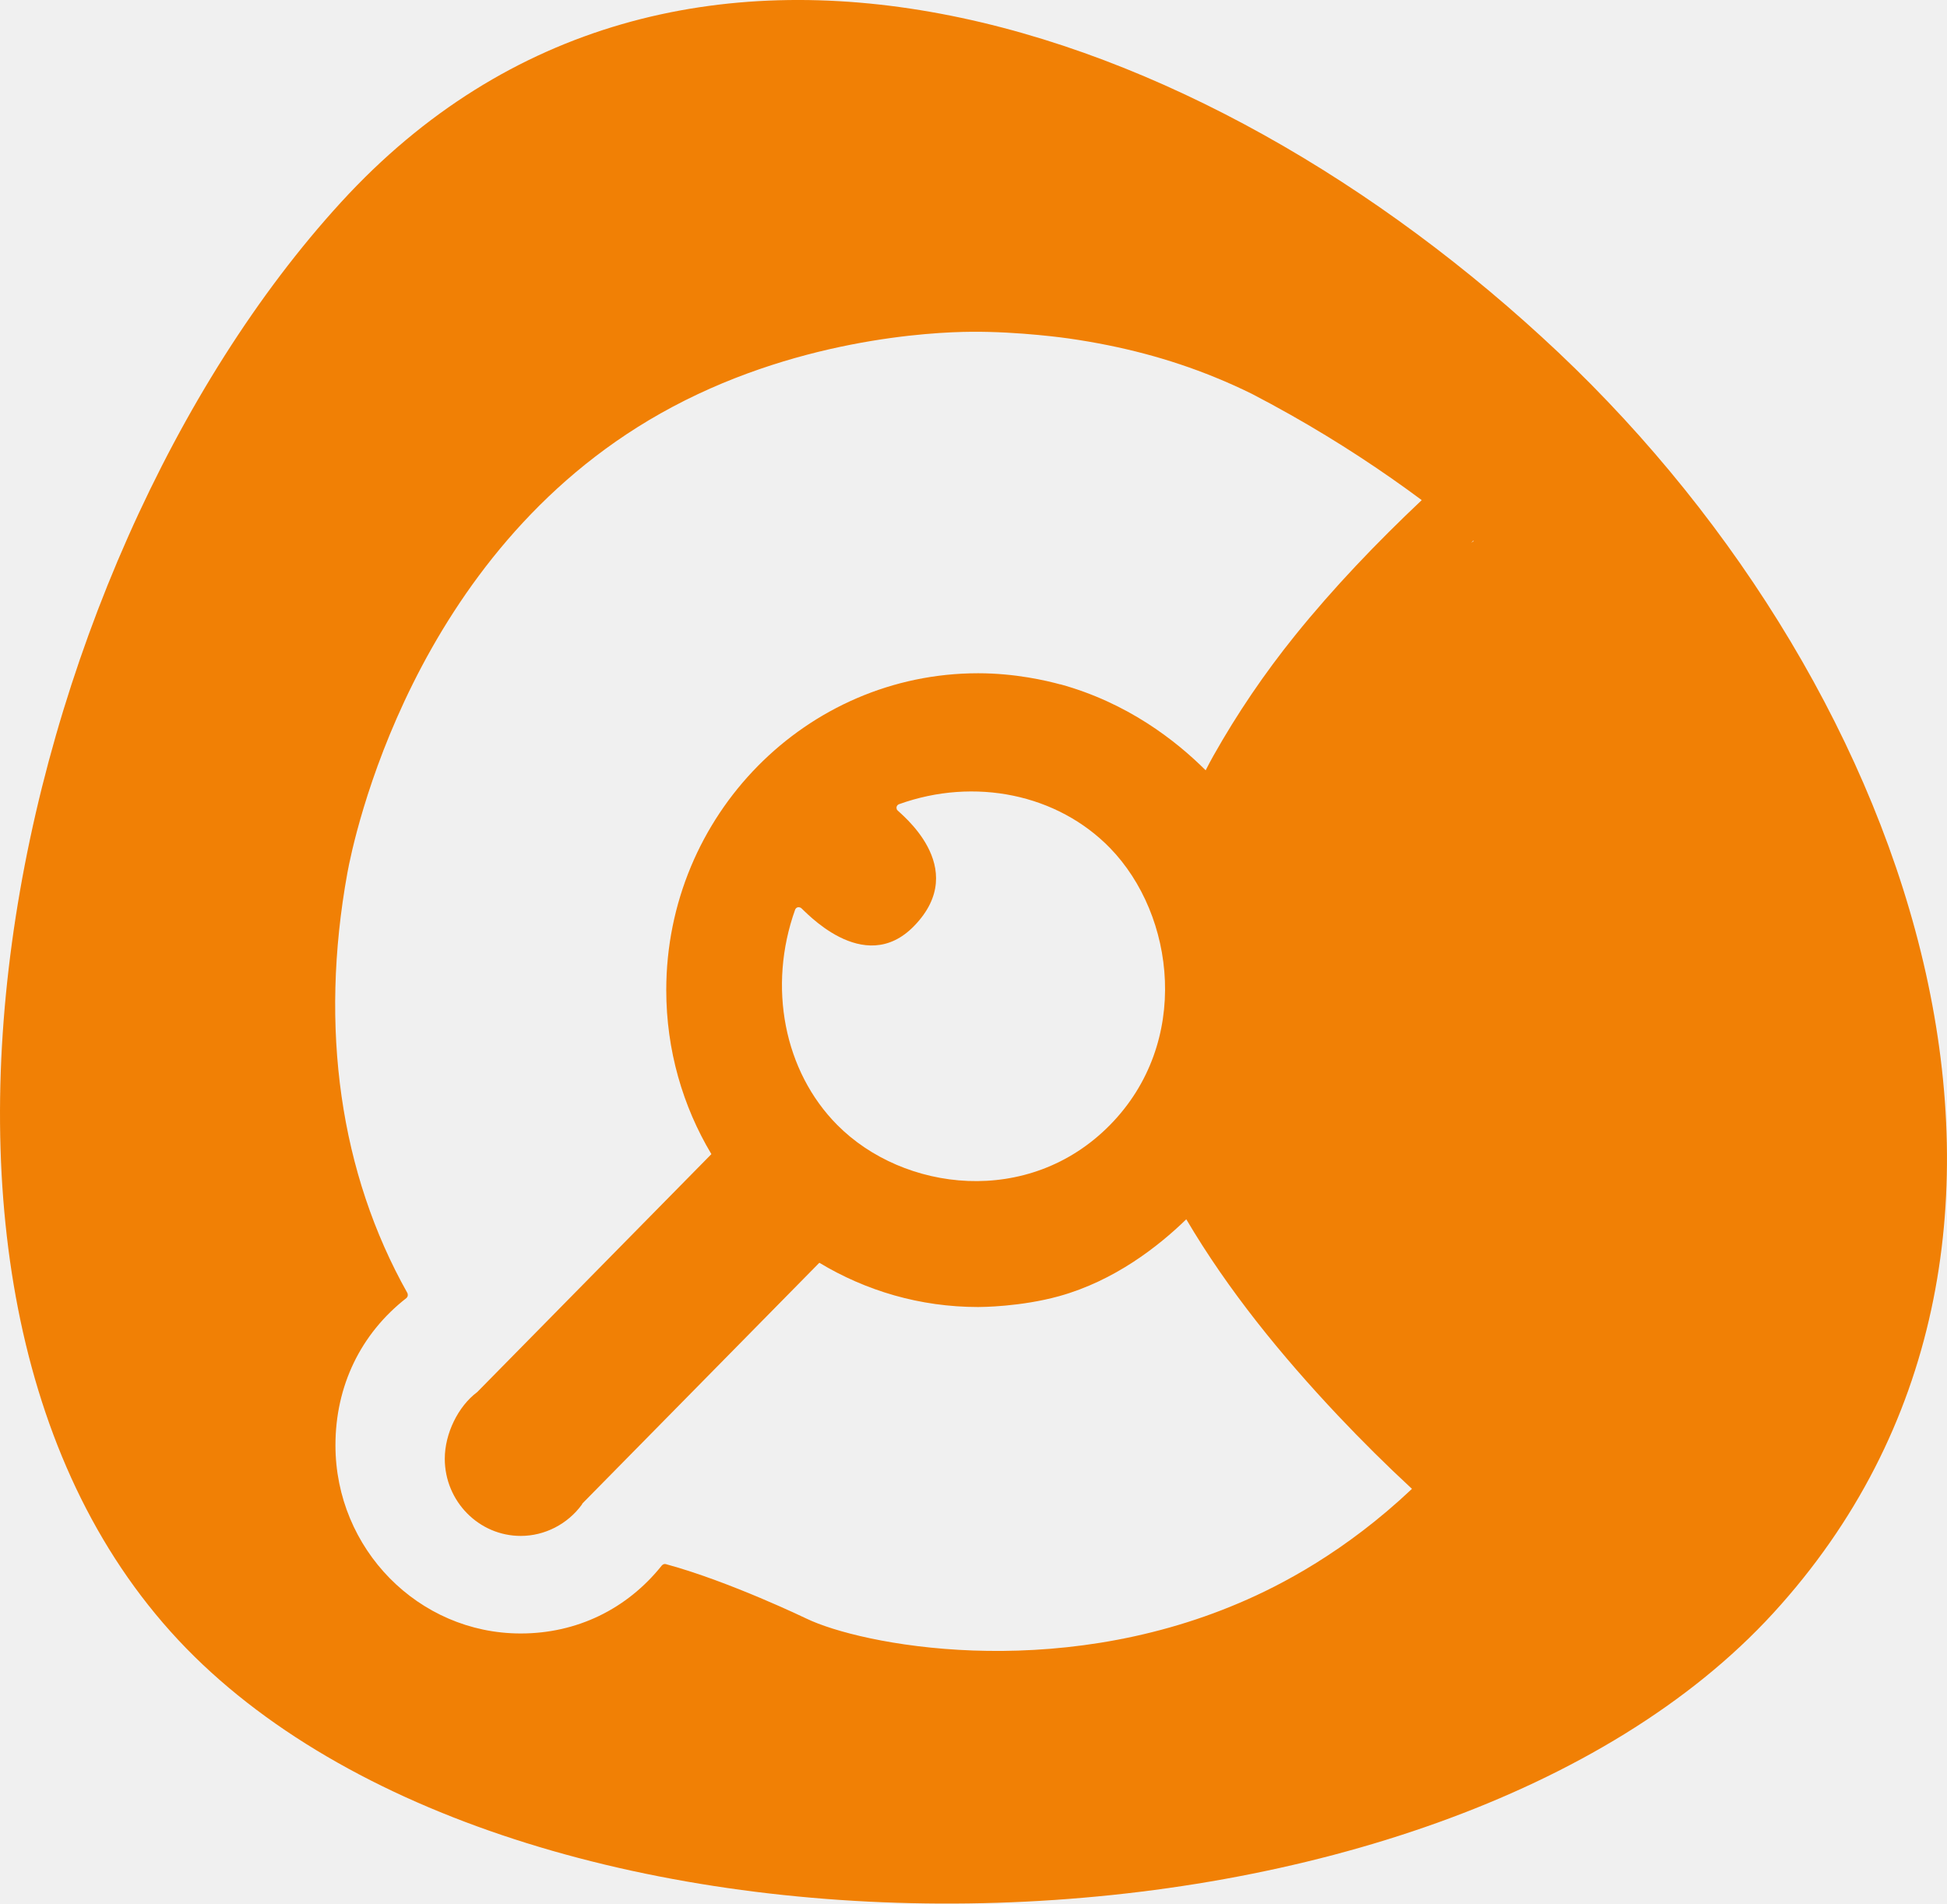
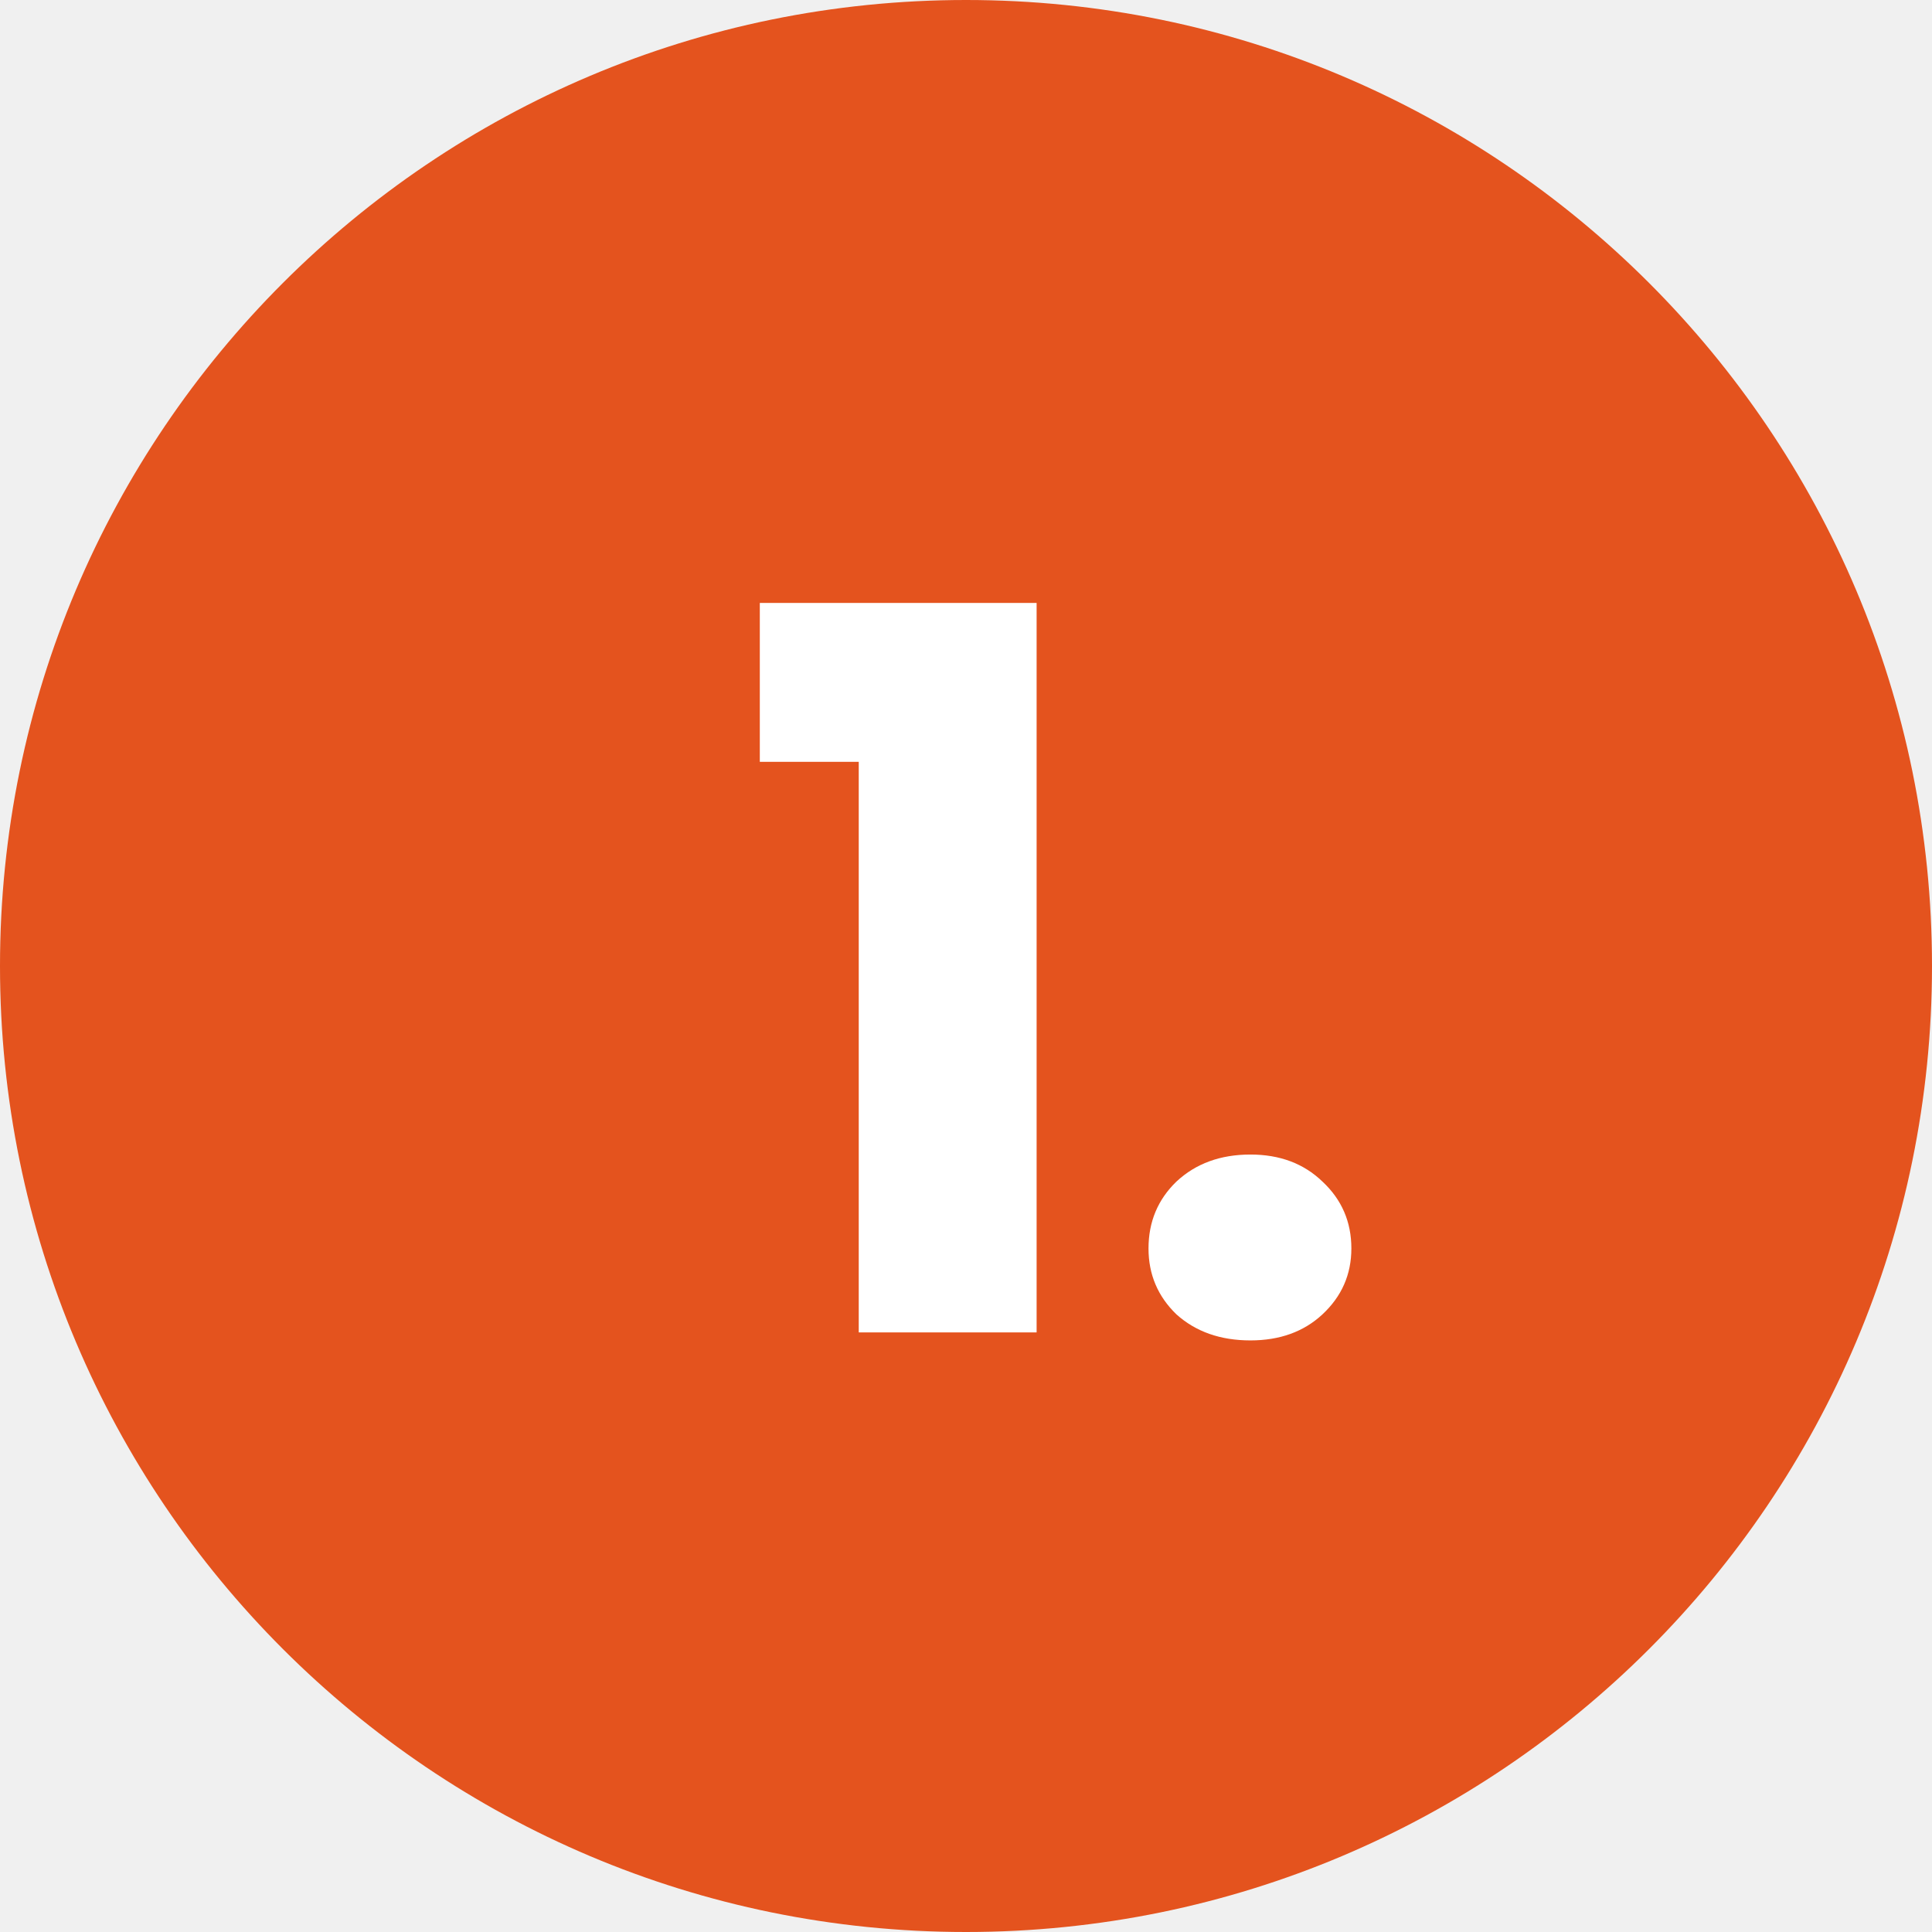
- <svg xmlns="http://www.w3.org/2000/svg" width="45" height="44" viewBox="0 0 45 44" fill="none">
-   <path d="M36.021 8.149C27.742 0.332 15.601 -3.76 7.883 4.674C0.164 13.107 -3.617 30.629 4.682 38.472C12.98 46.316 33.269 45.717 40.987 37.284C48.706 28.85 44.32 15.993 36.021 8.149ZM20.734 18.723C20.734 18.723 20.712 18.681 20.724 18.645C20.732 18.62 20.752 18.599 20.777 18.589C22.529 17.959 24.443 18.357 25.654 19.6C27.166 21.155 27.529 24.099 25.654 26.004C23.777 27.912 20.88 27.544 19.352 26.004C18.122 24.765 17.74 22.811 18.377 21.027C18.386 21.002 18.407 20.982 18.432 20.973C18.467 20.962 18.503 20.981 18.509 20.983C18.568 21.013 19.955 22.612 21.128 21.403C22.455 20.036 20.759 18.773 20.735 18.721L20.734 18.723ZM24.507 15.82C24.185 15.732 23.466 15.562 22.607 15.562C18.633 15.562 15.399 18.847 15.399 22.886C15.399 24.273 15.781 25.571 16.442 26.677L11.03 32.177C10.588 32.506 10.28 33.138 10.28 33.718C10.28 34.701 11.068 35.502 12.036 35.502C12.59 35.502 13.119 35.23 13.45 34.776C13.455 34.769 13.458 34.761 13.46 34.753L18.937 29.188C20.013 29.837 21.267 30.211 22.607 30.211C22.688 30.211 23.594 30.206 24.483 29.959C25.754 29.605 26.765 28.818 27.418 28.183C28.39 29.834 29.624 31.34 30.925 32.721C31.475 33.303 32.045 33.869 32.634 34.414C31.092 35.871 29.601 36.644 28.657 37.046C24.316 38.903 19.879 38.013 18.637 37.412C18.637 37.412 16.863 36.556 15.411 36.16C15.411 36.16 15.408 36.16 15.402 36.157C15.396 36.154 15.392 36.154 15.384 36.153C15.379 36.151 15.374 36.151 15.367 36.151C15.362 36.151 15.357 36.151 15.351 36.153C15.345 36.153 15.341 36.156 15.334 36.158C15.33 36.16 15.325 36.162 15.32 36.166C15.316 36.169 15.311 36.172 15.307 36.176C15.304 36.179 15.302 36.179 15.3 36.181C14.49 37.197 13.329 37.757 12.035 37.757C9.674 37.757 7.753 35.805 7.753 33.406C7.753 32.037 8.336 30.828 9.393 30.004C9.396 30.001 9.398 29.998 9.401 29.995C9.404 29.991 9.409 29.986 9.411 29.982C9.414 29.977 9.417 29.971 9.419 29.966C9.421 29.961 9.423 29.956 9.424 29.95C9.424 29.945 9.424 29.94 9.424 29.933C9.424 29.927 9.424 29.922 9.424 29.915C9.424 29.91 9.421 29.905 9.419 29.898C9.417 29.895 9.417 29.891 9.416 29.888C7.859 27.121 7.378 23.765 8.028 20.181C8.164 19.435 9.515 12.802 15.265 9.557C18.324 7.83 21.535 7.675 22.447 7.669C23.564 7.659 24.694 7.822 24.705 7.824C25.928 8 27.03 8.292 28.075 8.718C28.397 8.848 28.683 8.98 28.931 9.102C29.227 9.256 29.526 9.417 29.828 9.588C30.933 10.212 31.941 10.877 32.86 11.56C31.82 12.542 30.827 13.578 29.93 14.69C29.224 15.567 28.598 16.487 28.045 17.469C27.983 17.579 27.923 17.692 27.866 17.805C27.172 17.114 26.059 16.245 24.506 15.817L24.507 15.82ZM34 12.546C34.017 12.53 34.034 12.514 34.051 12.498C34.054 12.501 34.059 12.504 34.062 12.507C34.041 12.519 34.02 12.533 33.999 12.546H34Z" fill="#F18005" />
+ <svg xmlns="http://www.w3.org/2000/svg" width="58" height="58" viewBox="0 0 58 58" fill="none">
+   <circle cx="29" cy="29" r="29" fill="#E4531E" />
+   <path d="M22.81 22.87V18.1H31.12V40H25.78V22.87H22.81ZM37.539 40.24C36.639 40.24 35.899 39.98 35.319 39.46C34.759 38.92 34.479 38.26 34.479 37.48C34.479 36.68 34.759 36.01 35.319 35.47C35.899 34.93 36.639 34.66 37.539 34.66C38.419 34.66 39.139 34.93 39.699 35.47C40.279 36.01 40.569 36.68 40.569 37.48C40.569 38.26 40.279 38.92 39.699 39.46C39.139 39.98 38.419 40.24 37.539 40.24Z" fill="white" />
</svg>
